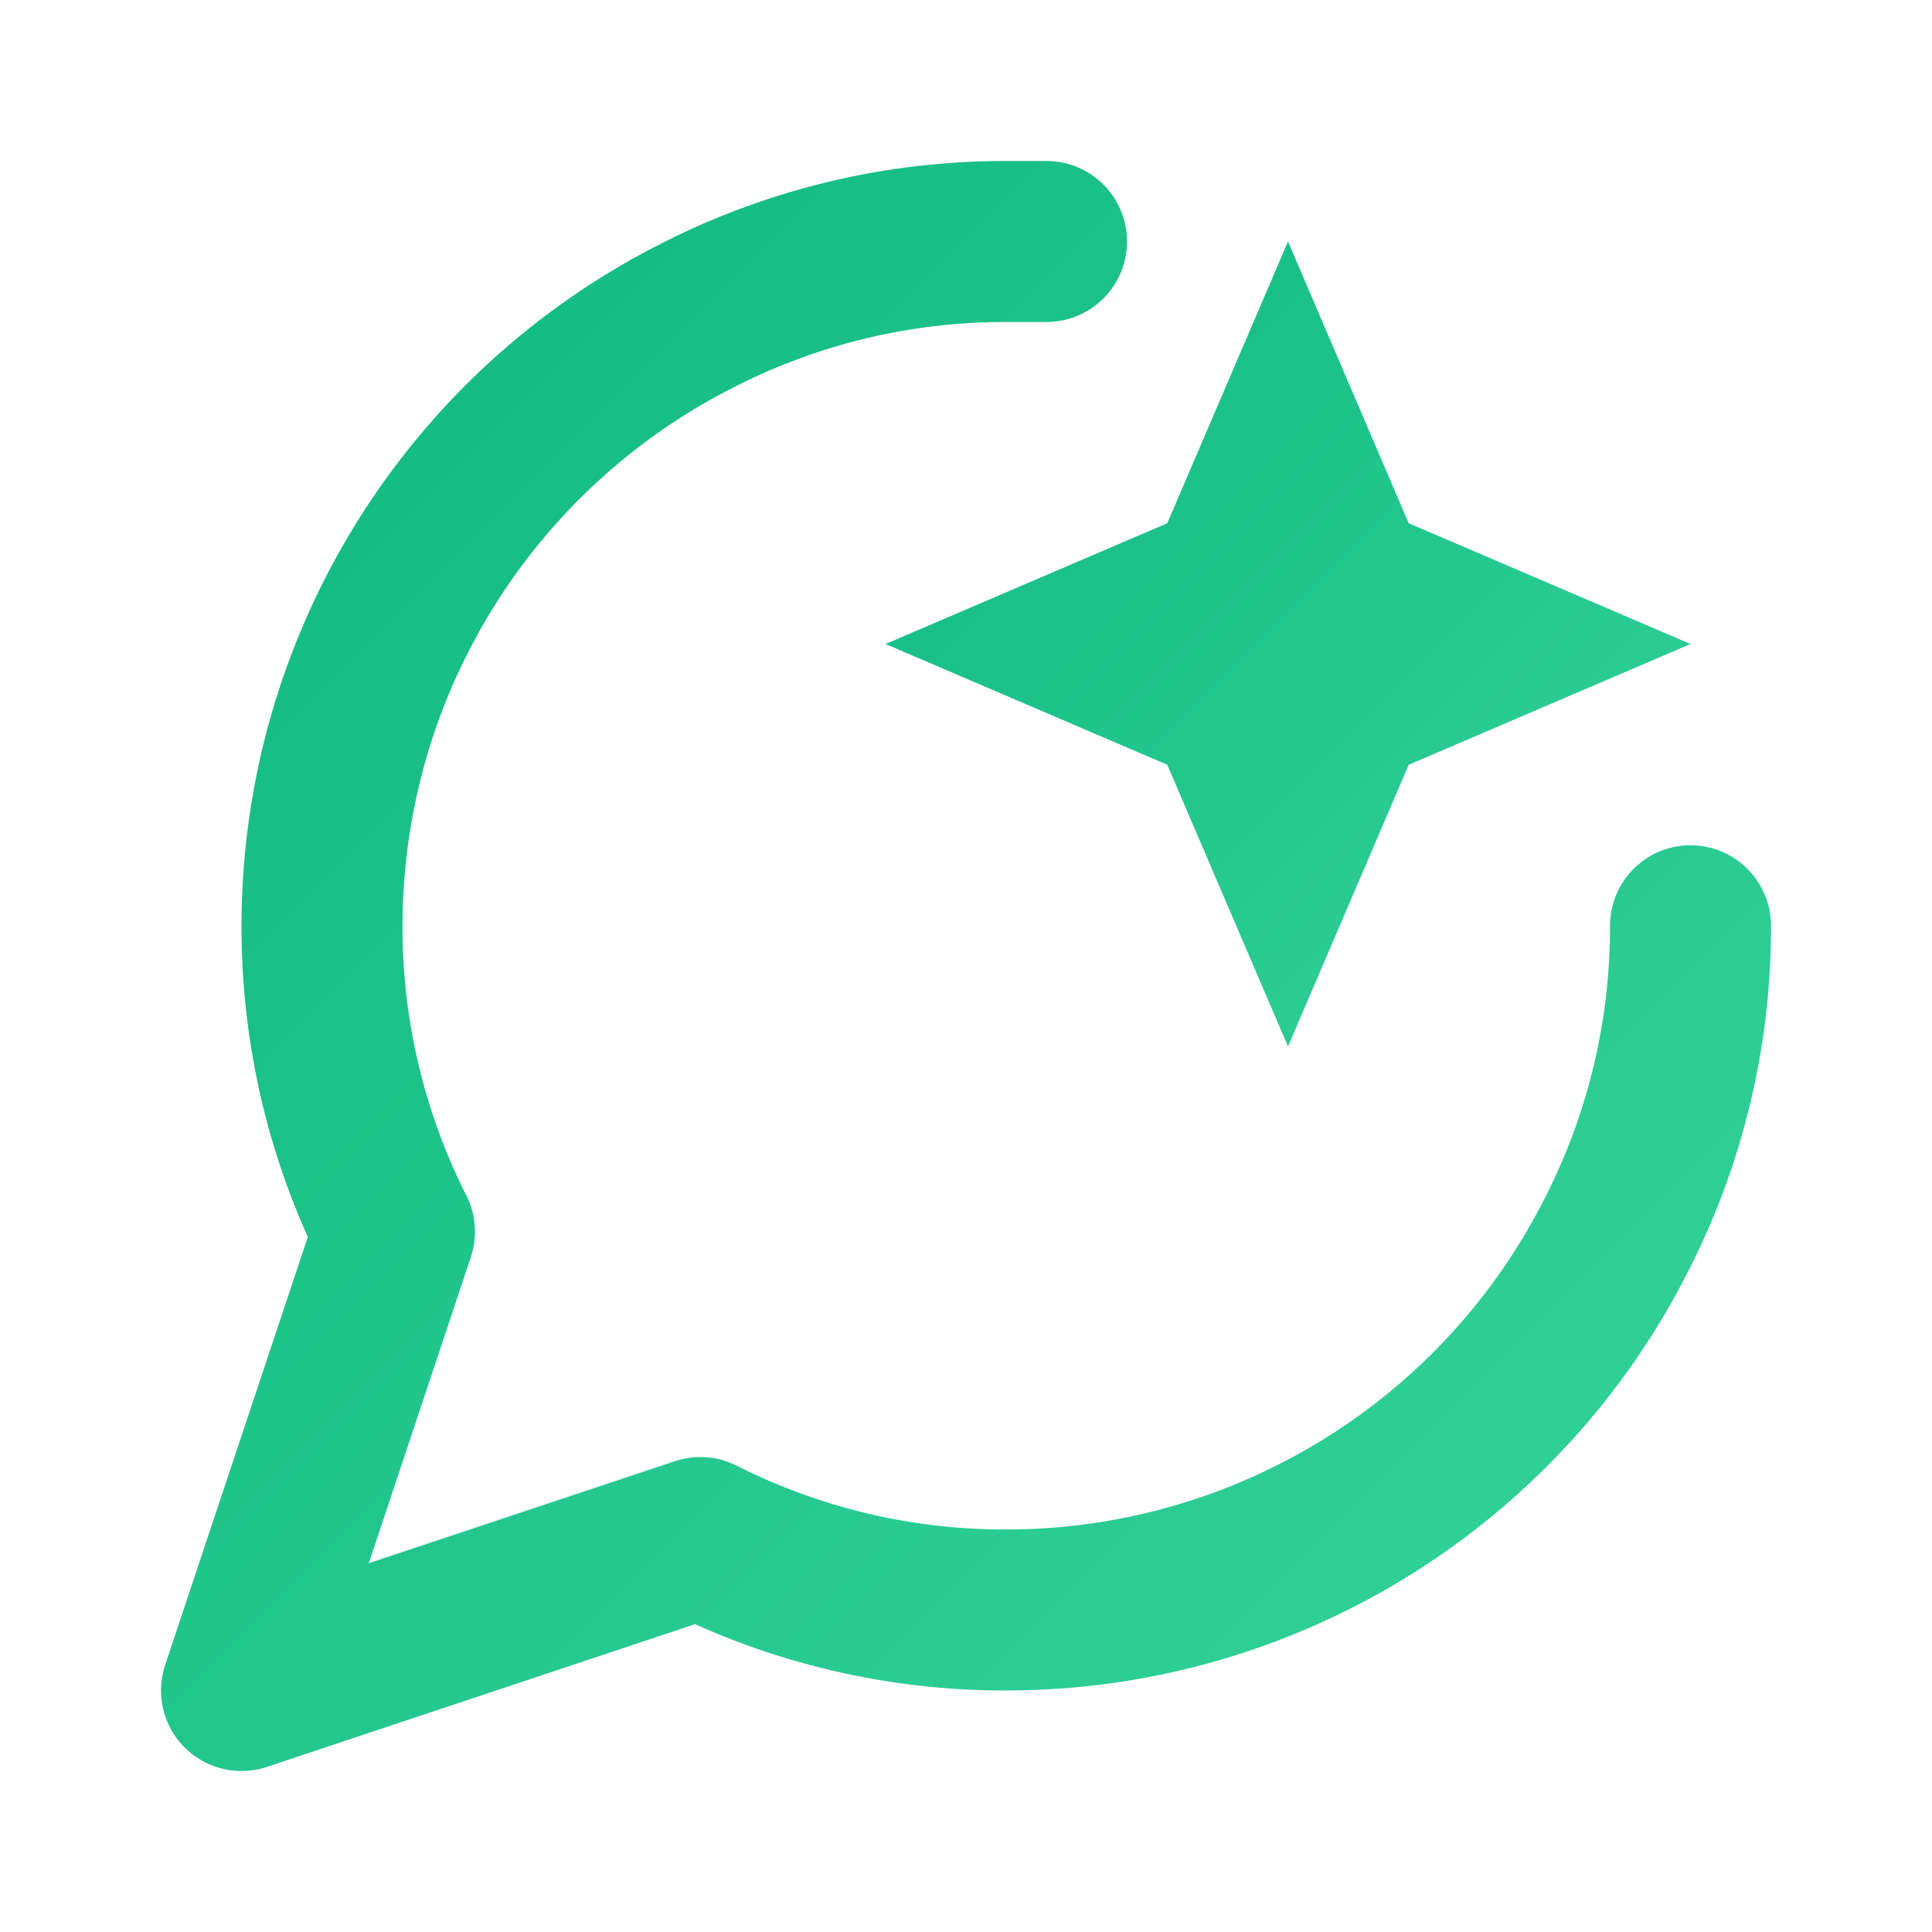
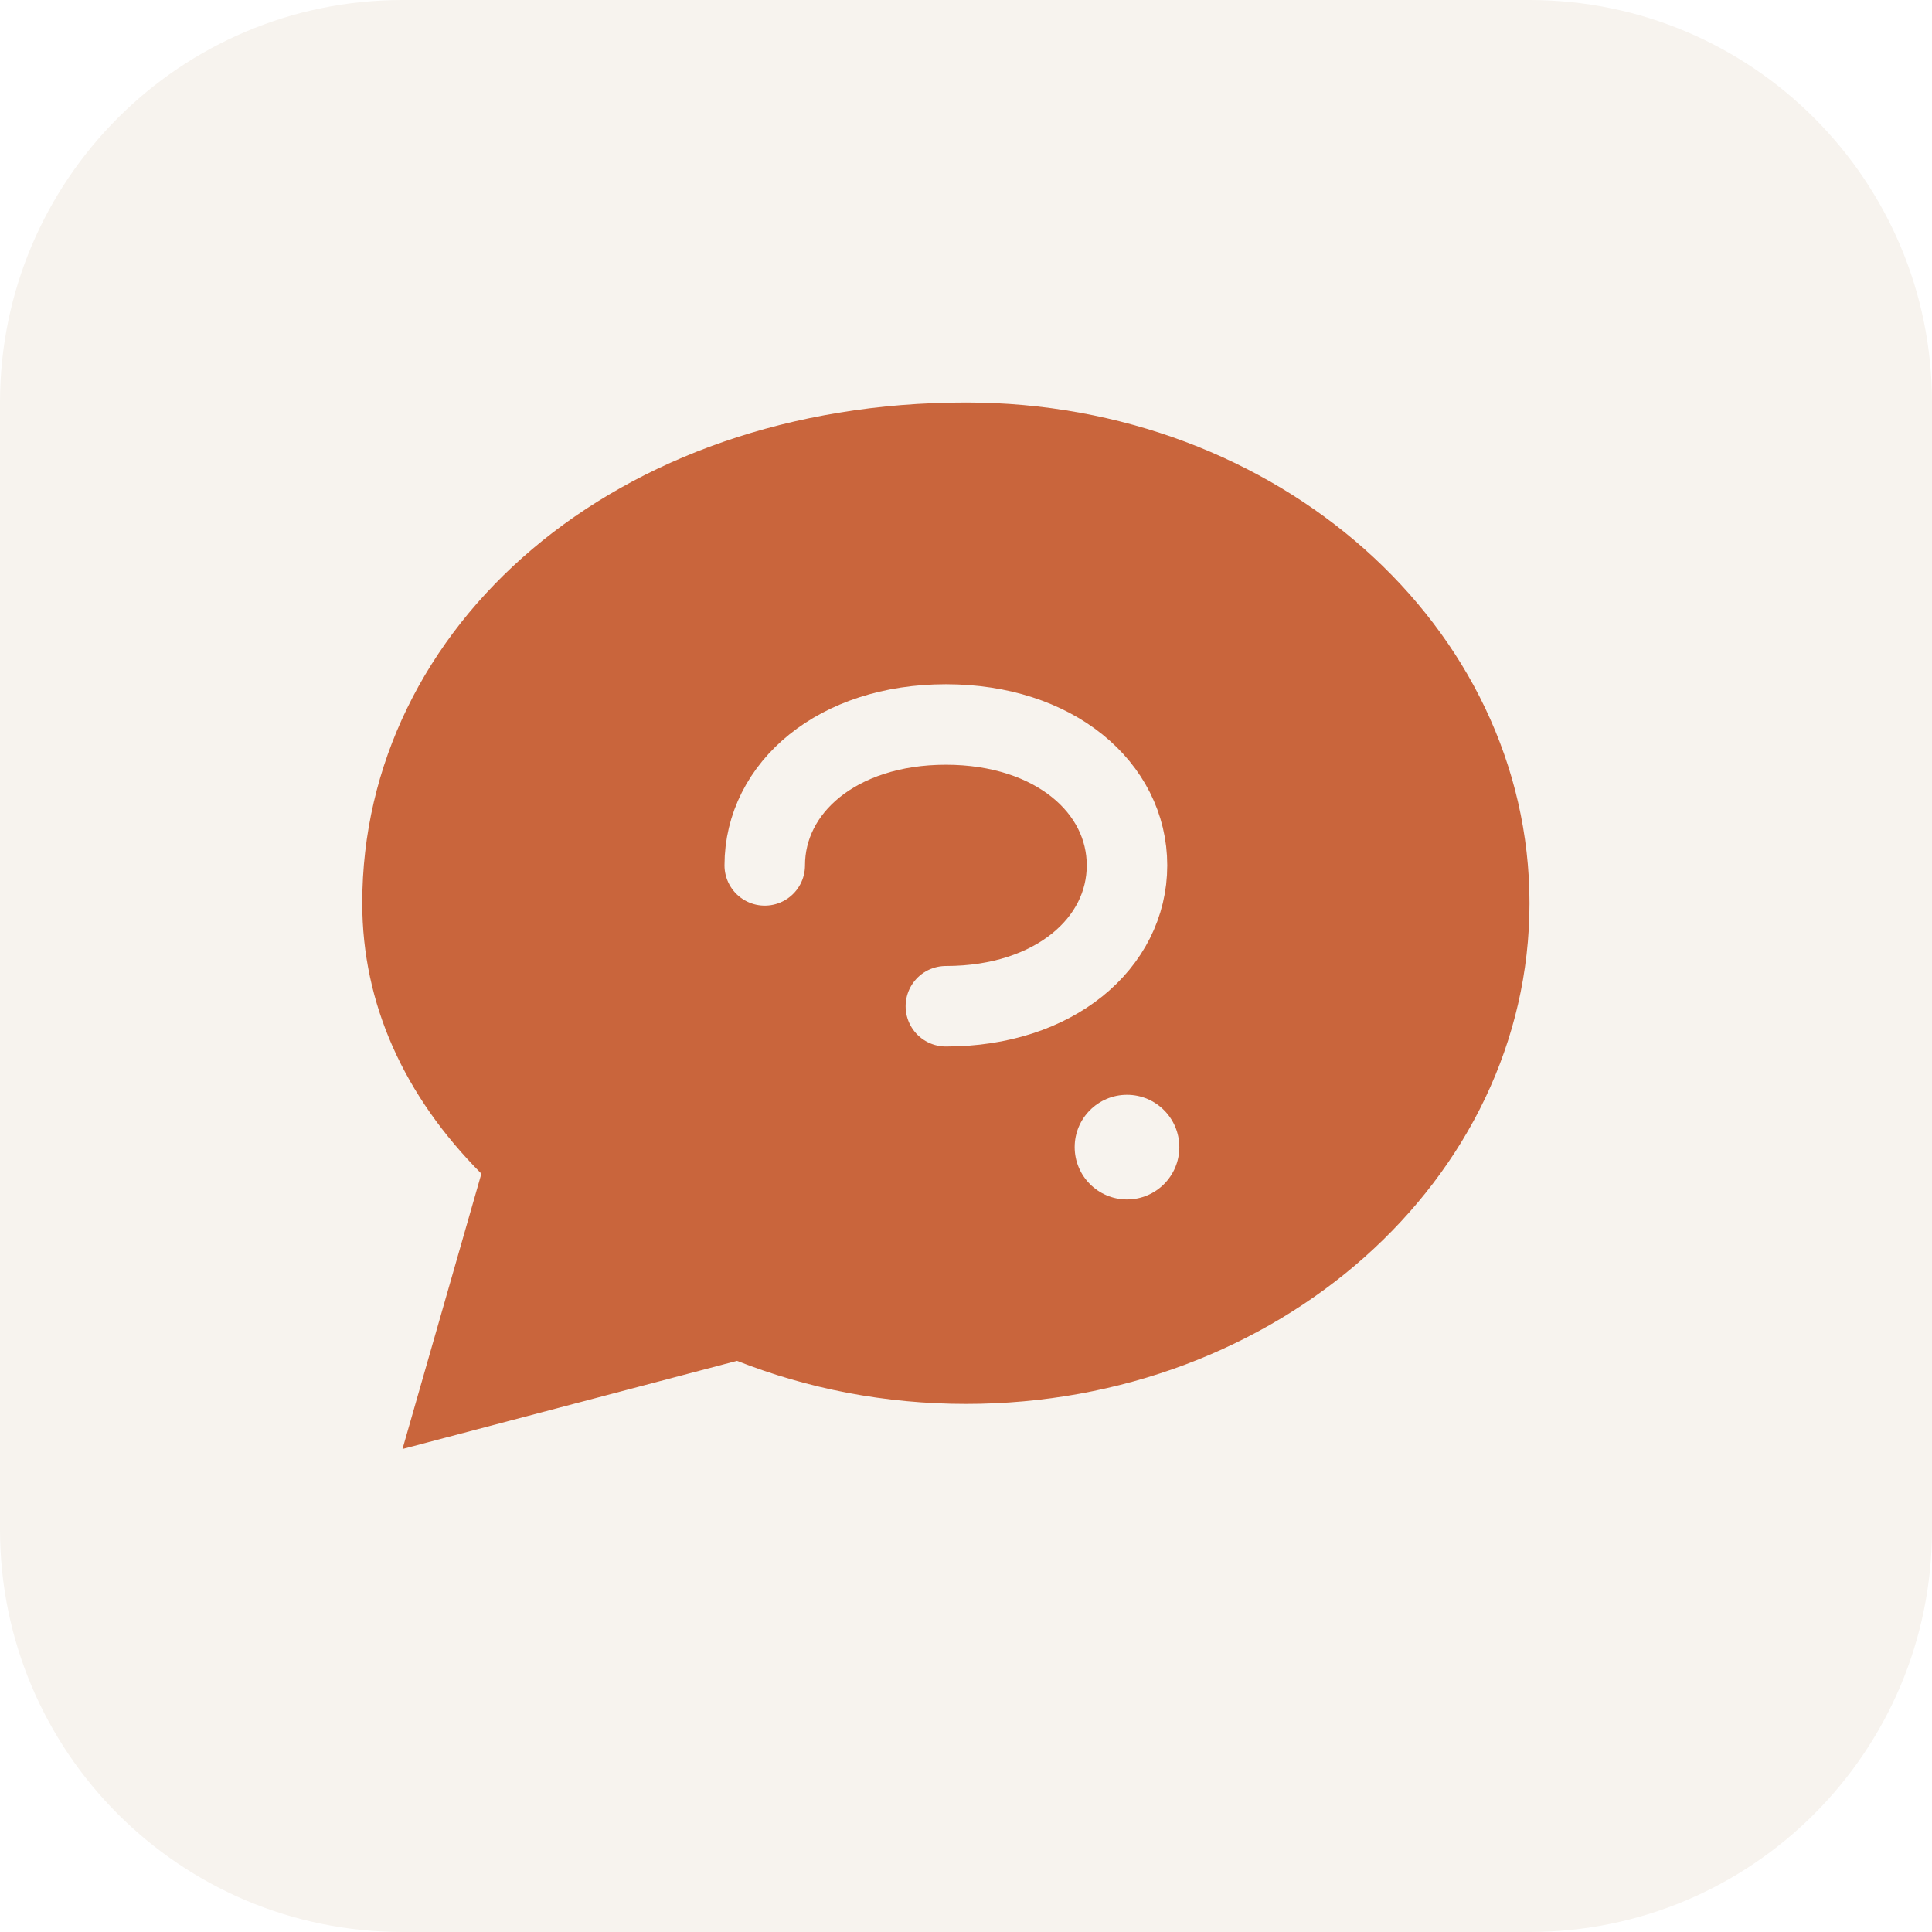
- <svg xmlns="http://www.w3.org/2000/svg" viewBox="0 0 24 24" fill="none" stroke="currentColor" stroke-width="2" stroke-linecap="round" stroke-linejoin="round">
-   <defs>
-     <linearGradient id="ai-gradient" x1="0%" y1="0%" x2="100%" y2="100%">
-       <stop offset="0%" stop-color="#10B981" />
-       <stop offset="100%" stop-color="#34D399" />
-     </linearGradient>
-   </defs>
-   <path d="M21 11.5a8.38 8.38 0 0 1-.9 3.8 8.5 8.5 0 0 1-7.6 4.7 8.38 8.38 0 0 1-3.8-.9L3 21l1.9-5.7a8.38 8.38 0 0 1-.9-3.8 8.5 8.5 0 0 1 4.7-7.6 8.38 8.38 0 0 1 3.8-.9h.5" stroke="url(#ai-gradient)" stroke-width="2" />
-   <path d="M16 3l1.5 3.5L21 8l-3.5 1.5L16 13l-1.5-3.5L11 8l3.5-1.5L16 3z" fill="url(#ai-gradient)" stroke="none" />
+ <svg xmlns="http://www.w3.org/2000/svg" viewBox="0 0 48 48" fill="none">
+   <rect width="48" height="48" rx="10" fill="#F7F3EE" />
+   <path d="M24 10c7.73 0 14 5.56 14 12.44 0 6.87-6.27 12.44-14 12.44-2.02 0-3.94-.38-5.69-1.07L10 36l1.96-6.84C10.04 27.23 9 24.94 9 22.44 9 15.56 15.27 10 24 10z" fill="#C9653C" />
+   <path d="M19 21.5c0-1.93 1.8-3.5 4.5-3.5s4.5 1.57 4.5 3.5-1.8 3.5-4.5 3.5" stroke="#F7F3EE" stroke-width="2" stroke-linecap="round" fill="none" />
+   <circle cx="28" cy="28.5" r="1.3" fill="#F7F3EE" />
</svg>
